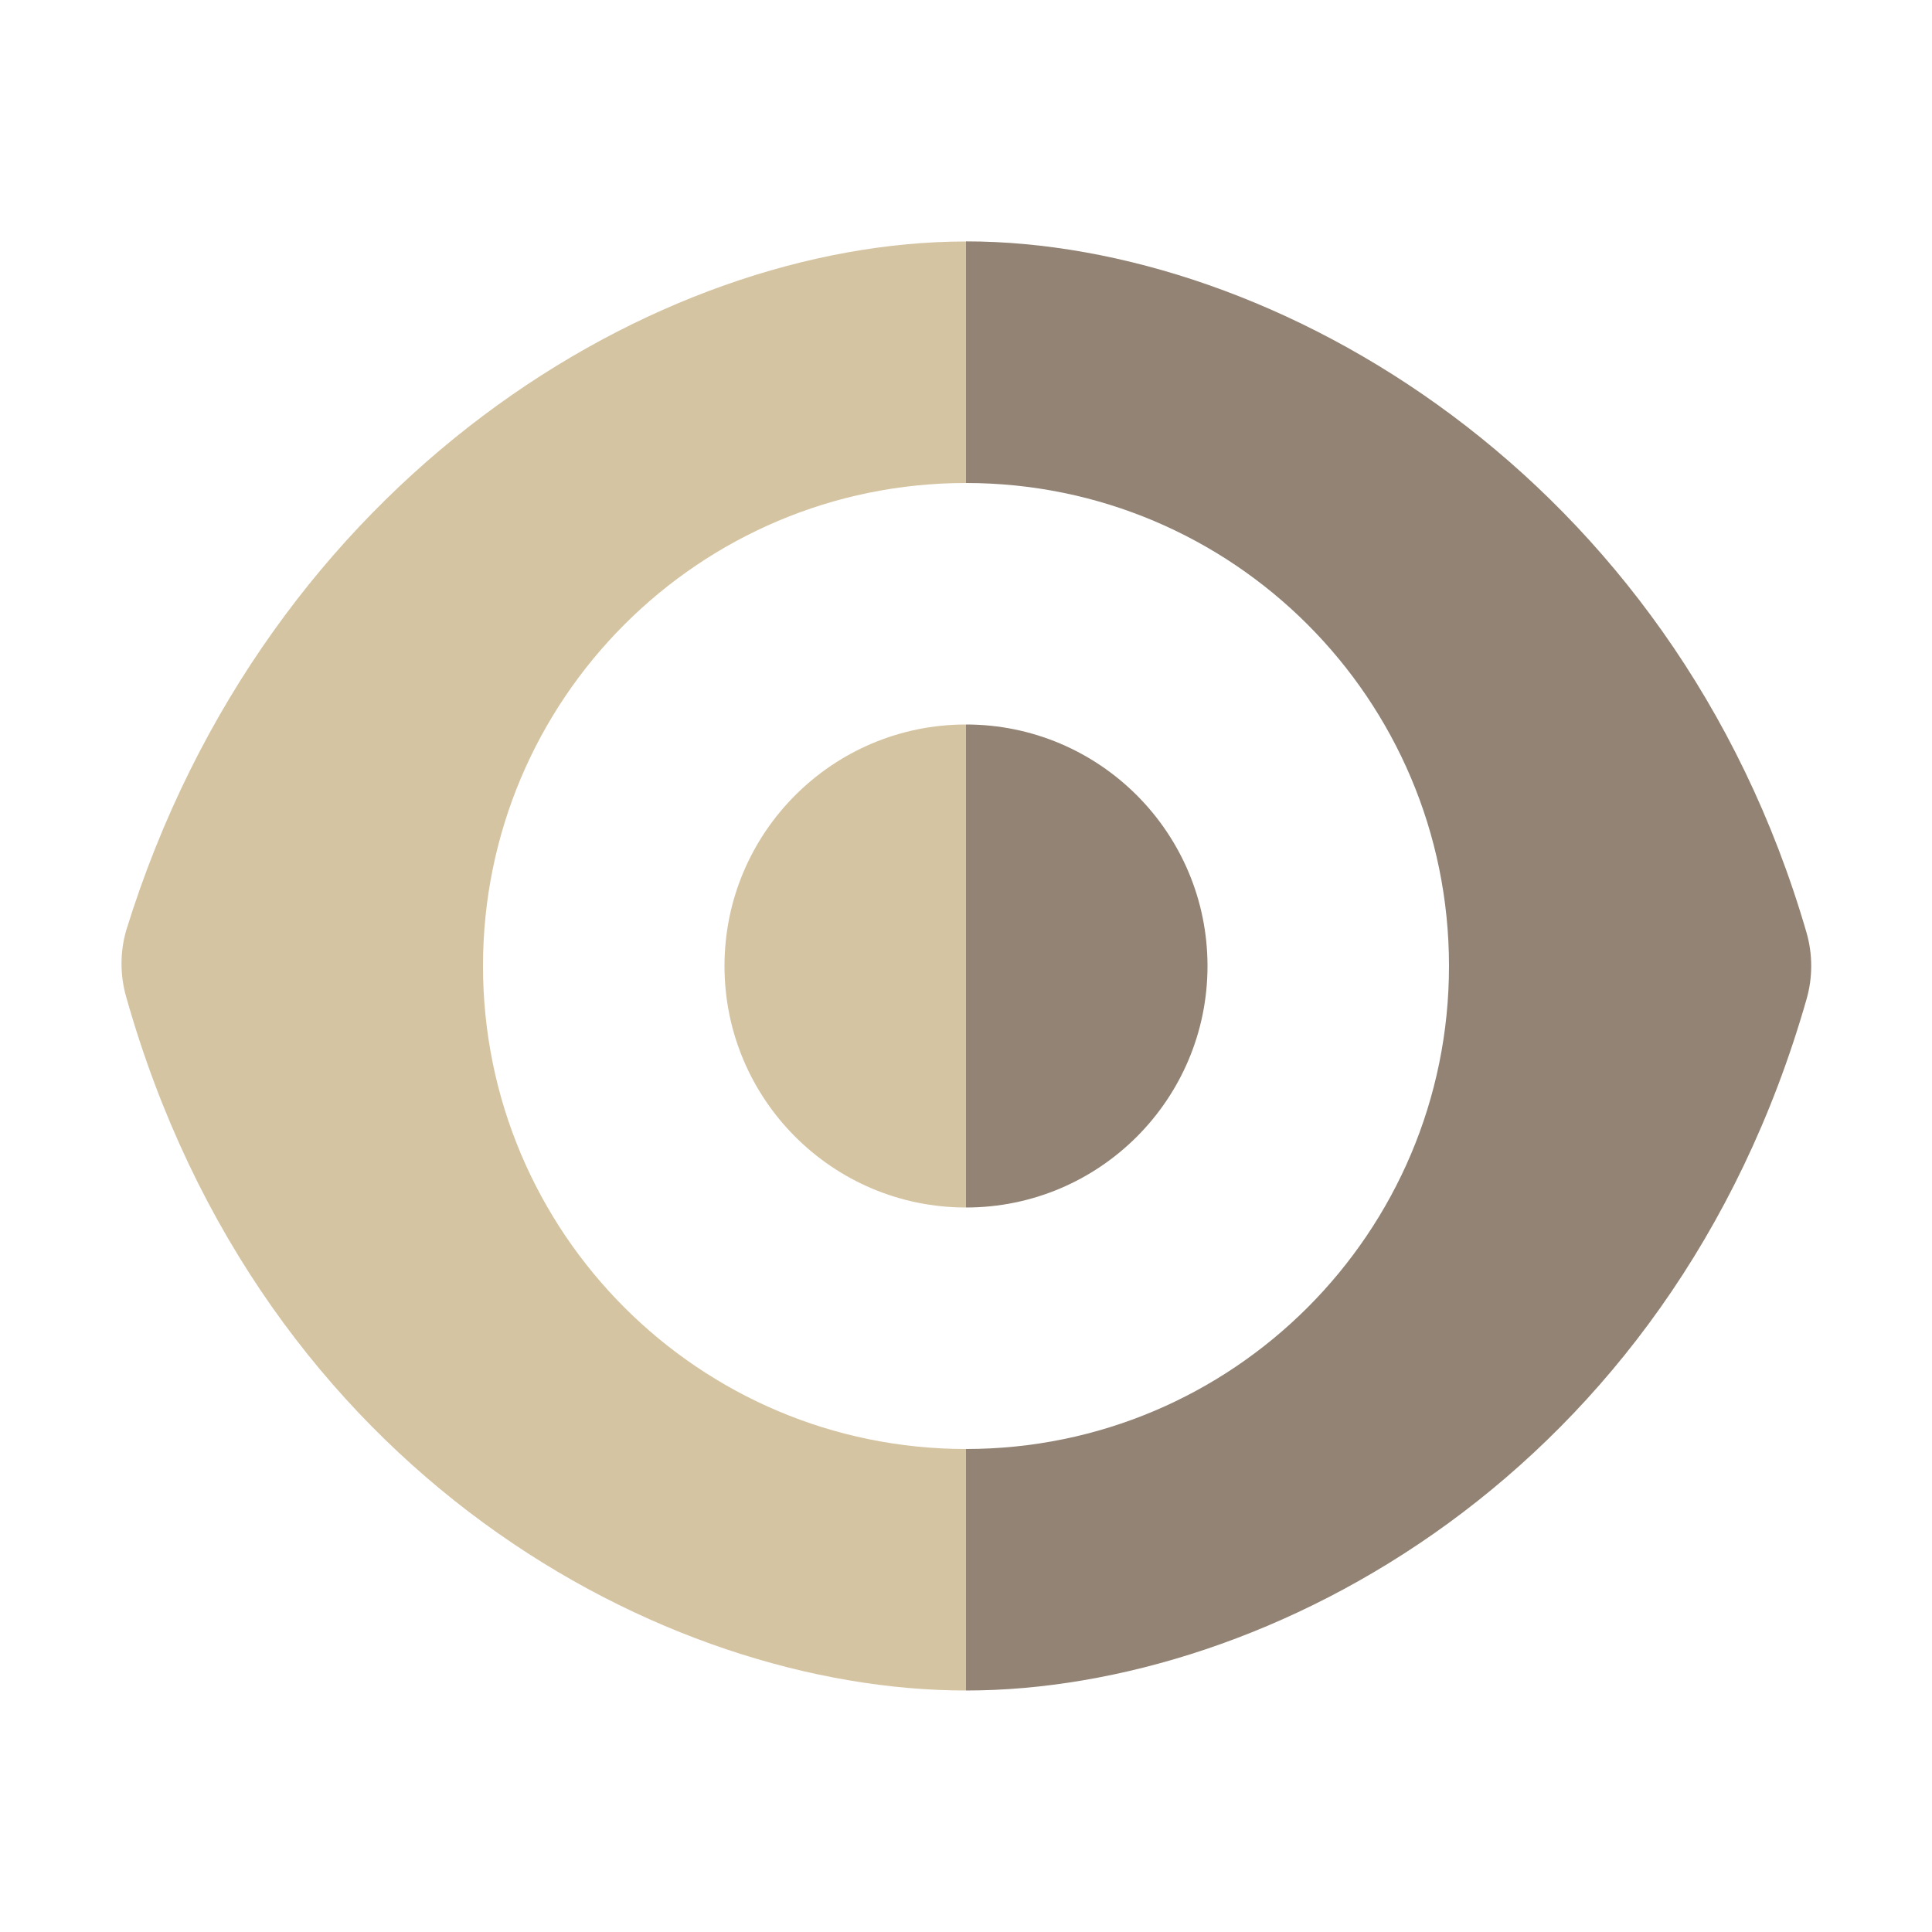
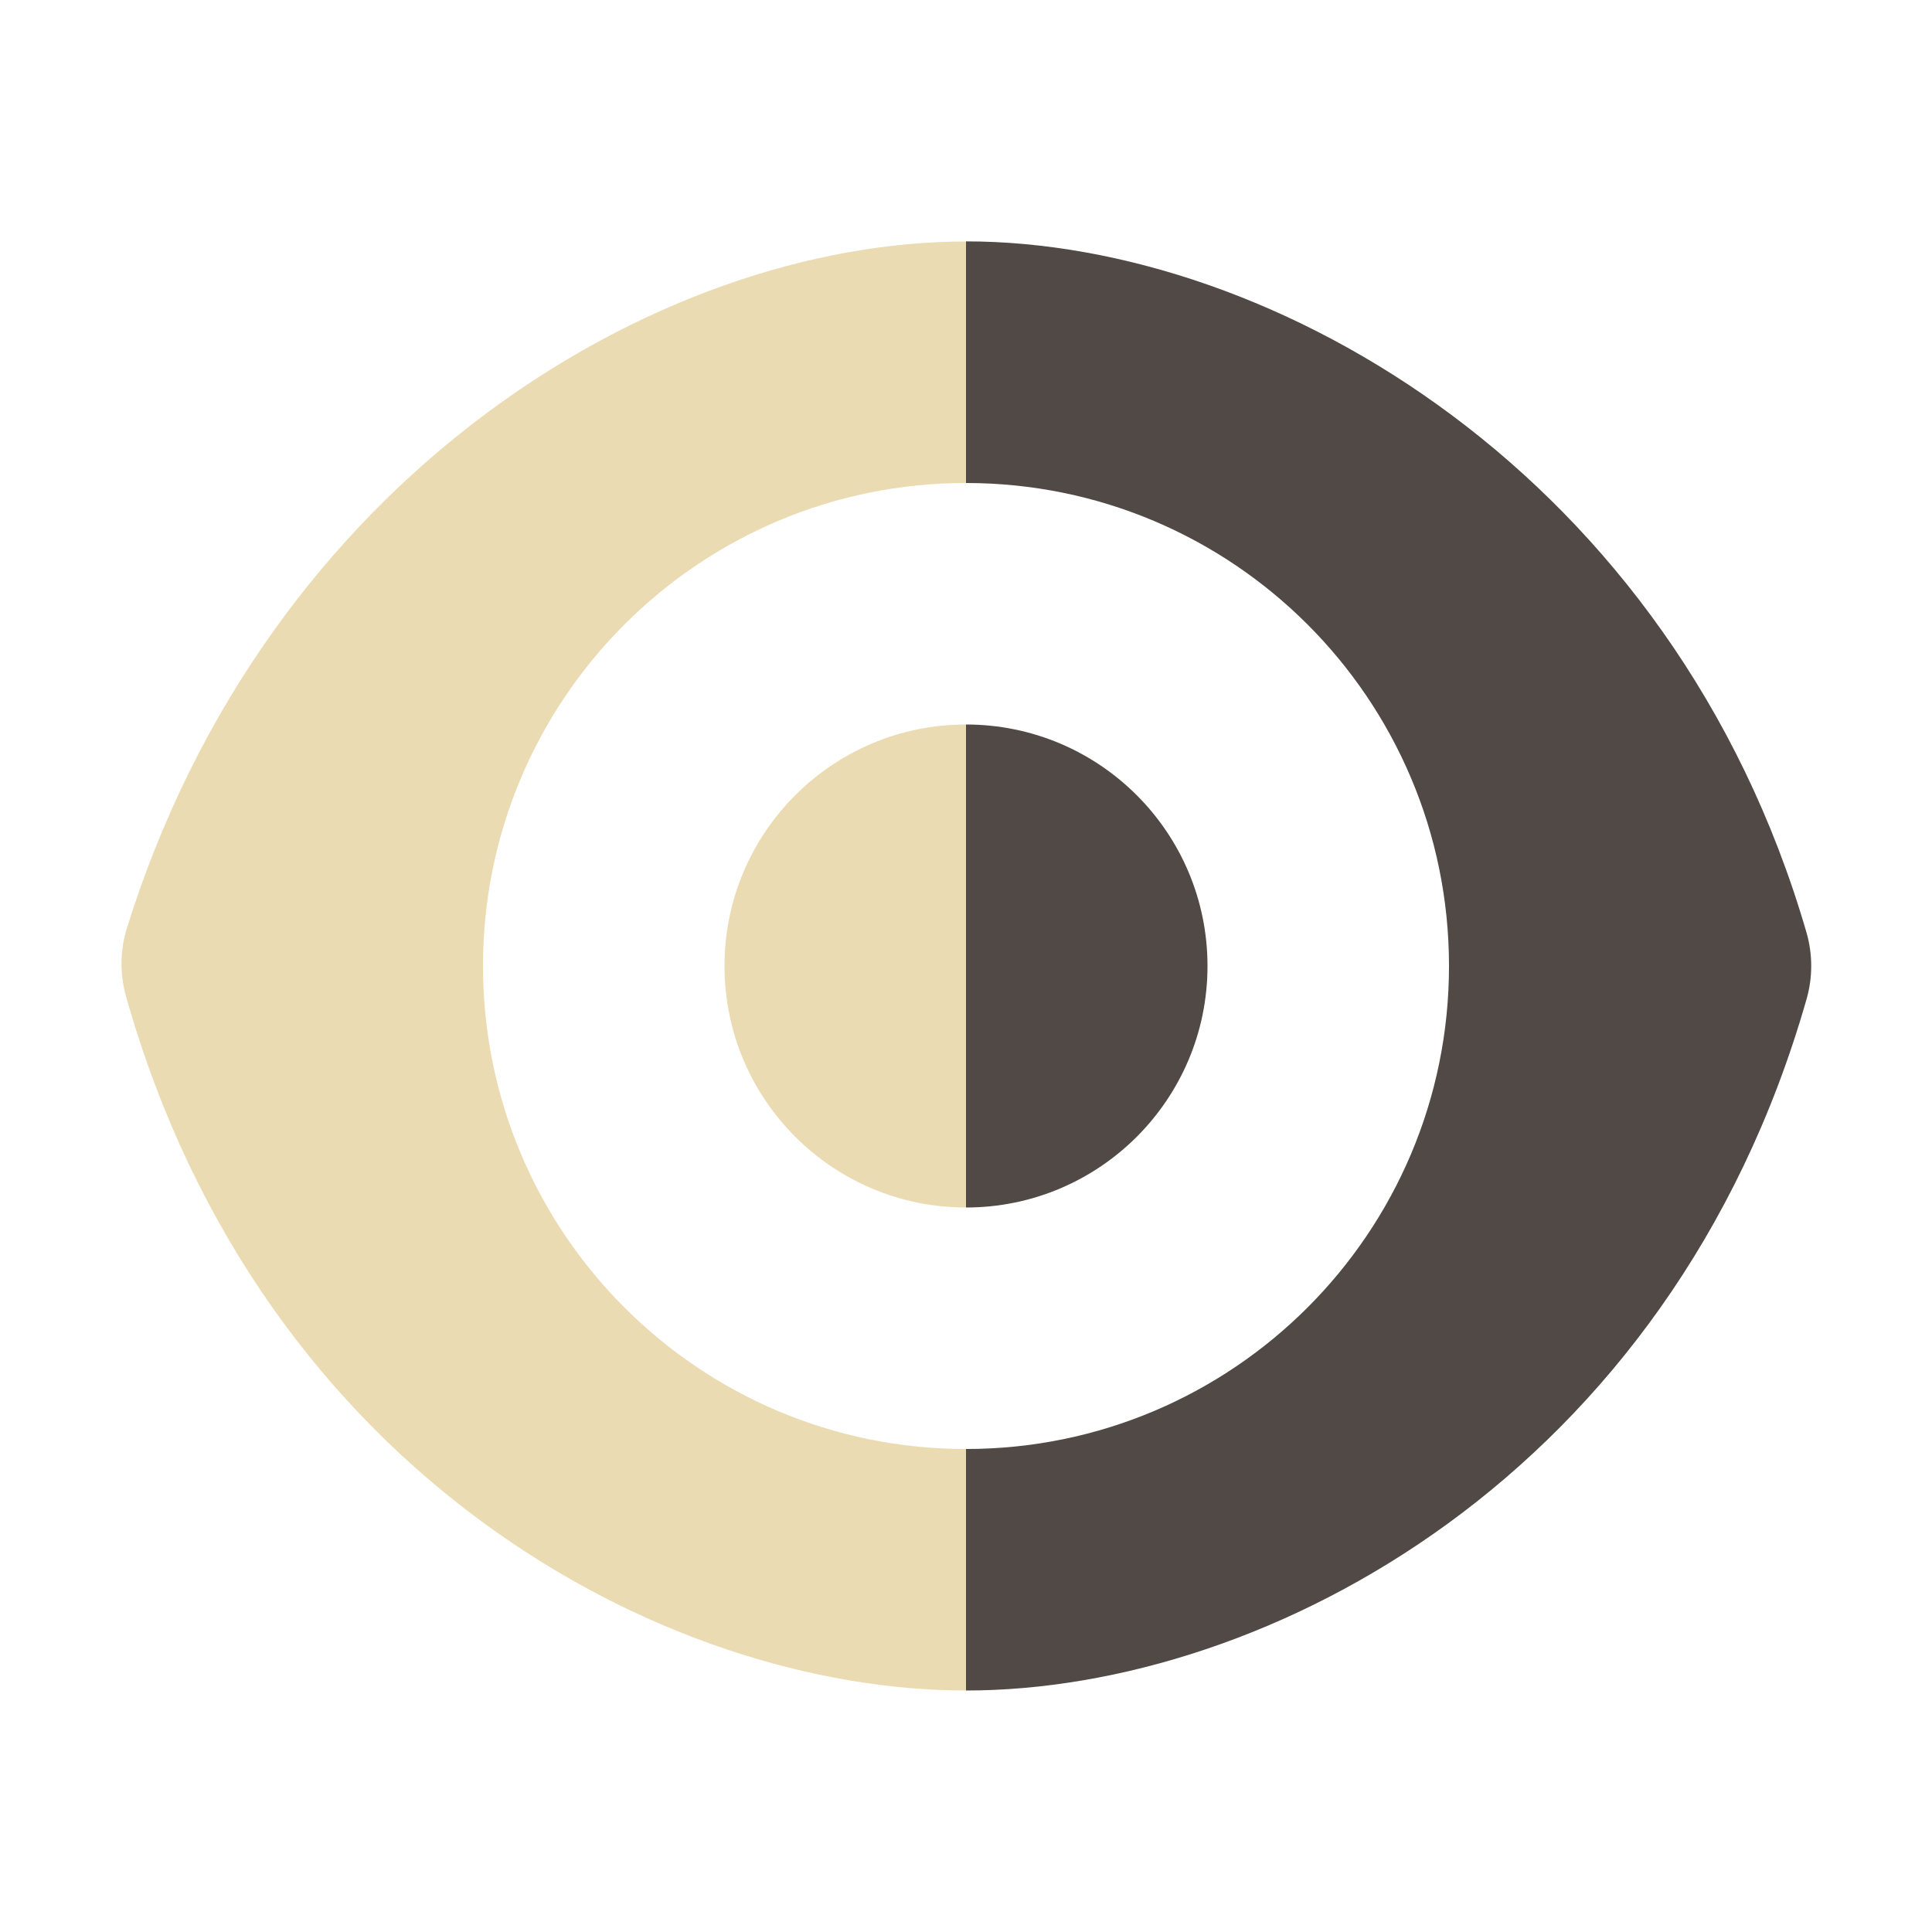
<svg xmlns="http://www.w3.org/2000/svg" width="16" height="16" version="1.1" viewBox="0 0 16 16">
-   <path d="m8 2v2a4 4 0 0 1 0 8v2c2.5 0 5.836-1.789 6.961-5.725a1 1 0 0 0 0-0.551c-1.1-3.79-4.407-5.725-6.961-5.725zm0 4v4a2 2 0 0 0 0-4z" fill="#928374" />
-   <path d="m8 2c-2.557 0-5.791 1.948-6.955 5.705a1 1 0 0 0 0 0.551c1.118 3.956 4.455 5.744 6.955 5.744v-2a4 4 0 0 1 0-8zm0 4a2 2 0 0 0 0 4z" fill="#d5c4a1" />
+   <path d="m8 2v2a4 4 0 0 1 0 8v2c2.5 0 5.836-1.789 6.961-5.725a1 1 0 0 0 0-0.551c-1.1-3.79-4.407-5.725-6.961-5.725zm0 4v4a2 2 0 0 0 0-4z" fill="#504945" />
+   <path d="m8 2c-2.557 0-5.791 1.948-6.955 5.705a1 1 0 0 0 0 0.551c1.118 3.956 4.455 5.744 6.955 5.744v-2a4 4 0 0 1 0-8zm0 4a2 2 0 0 0 0 4z" fill="#ebdbb2" />
</svg>
